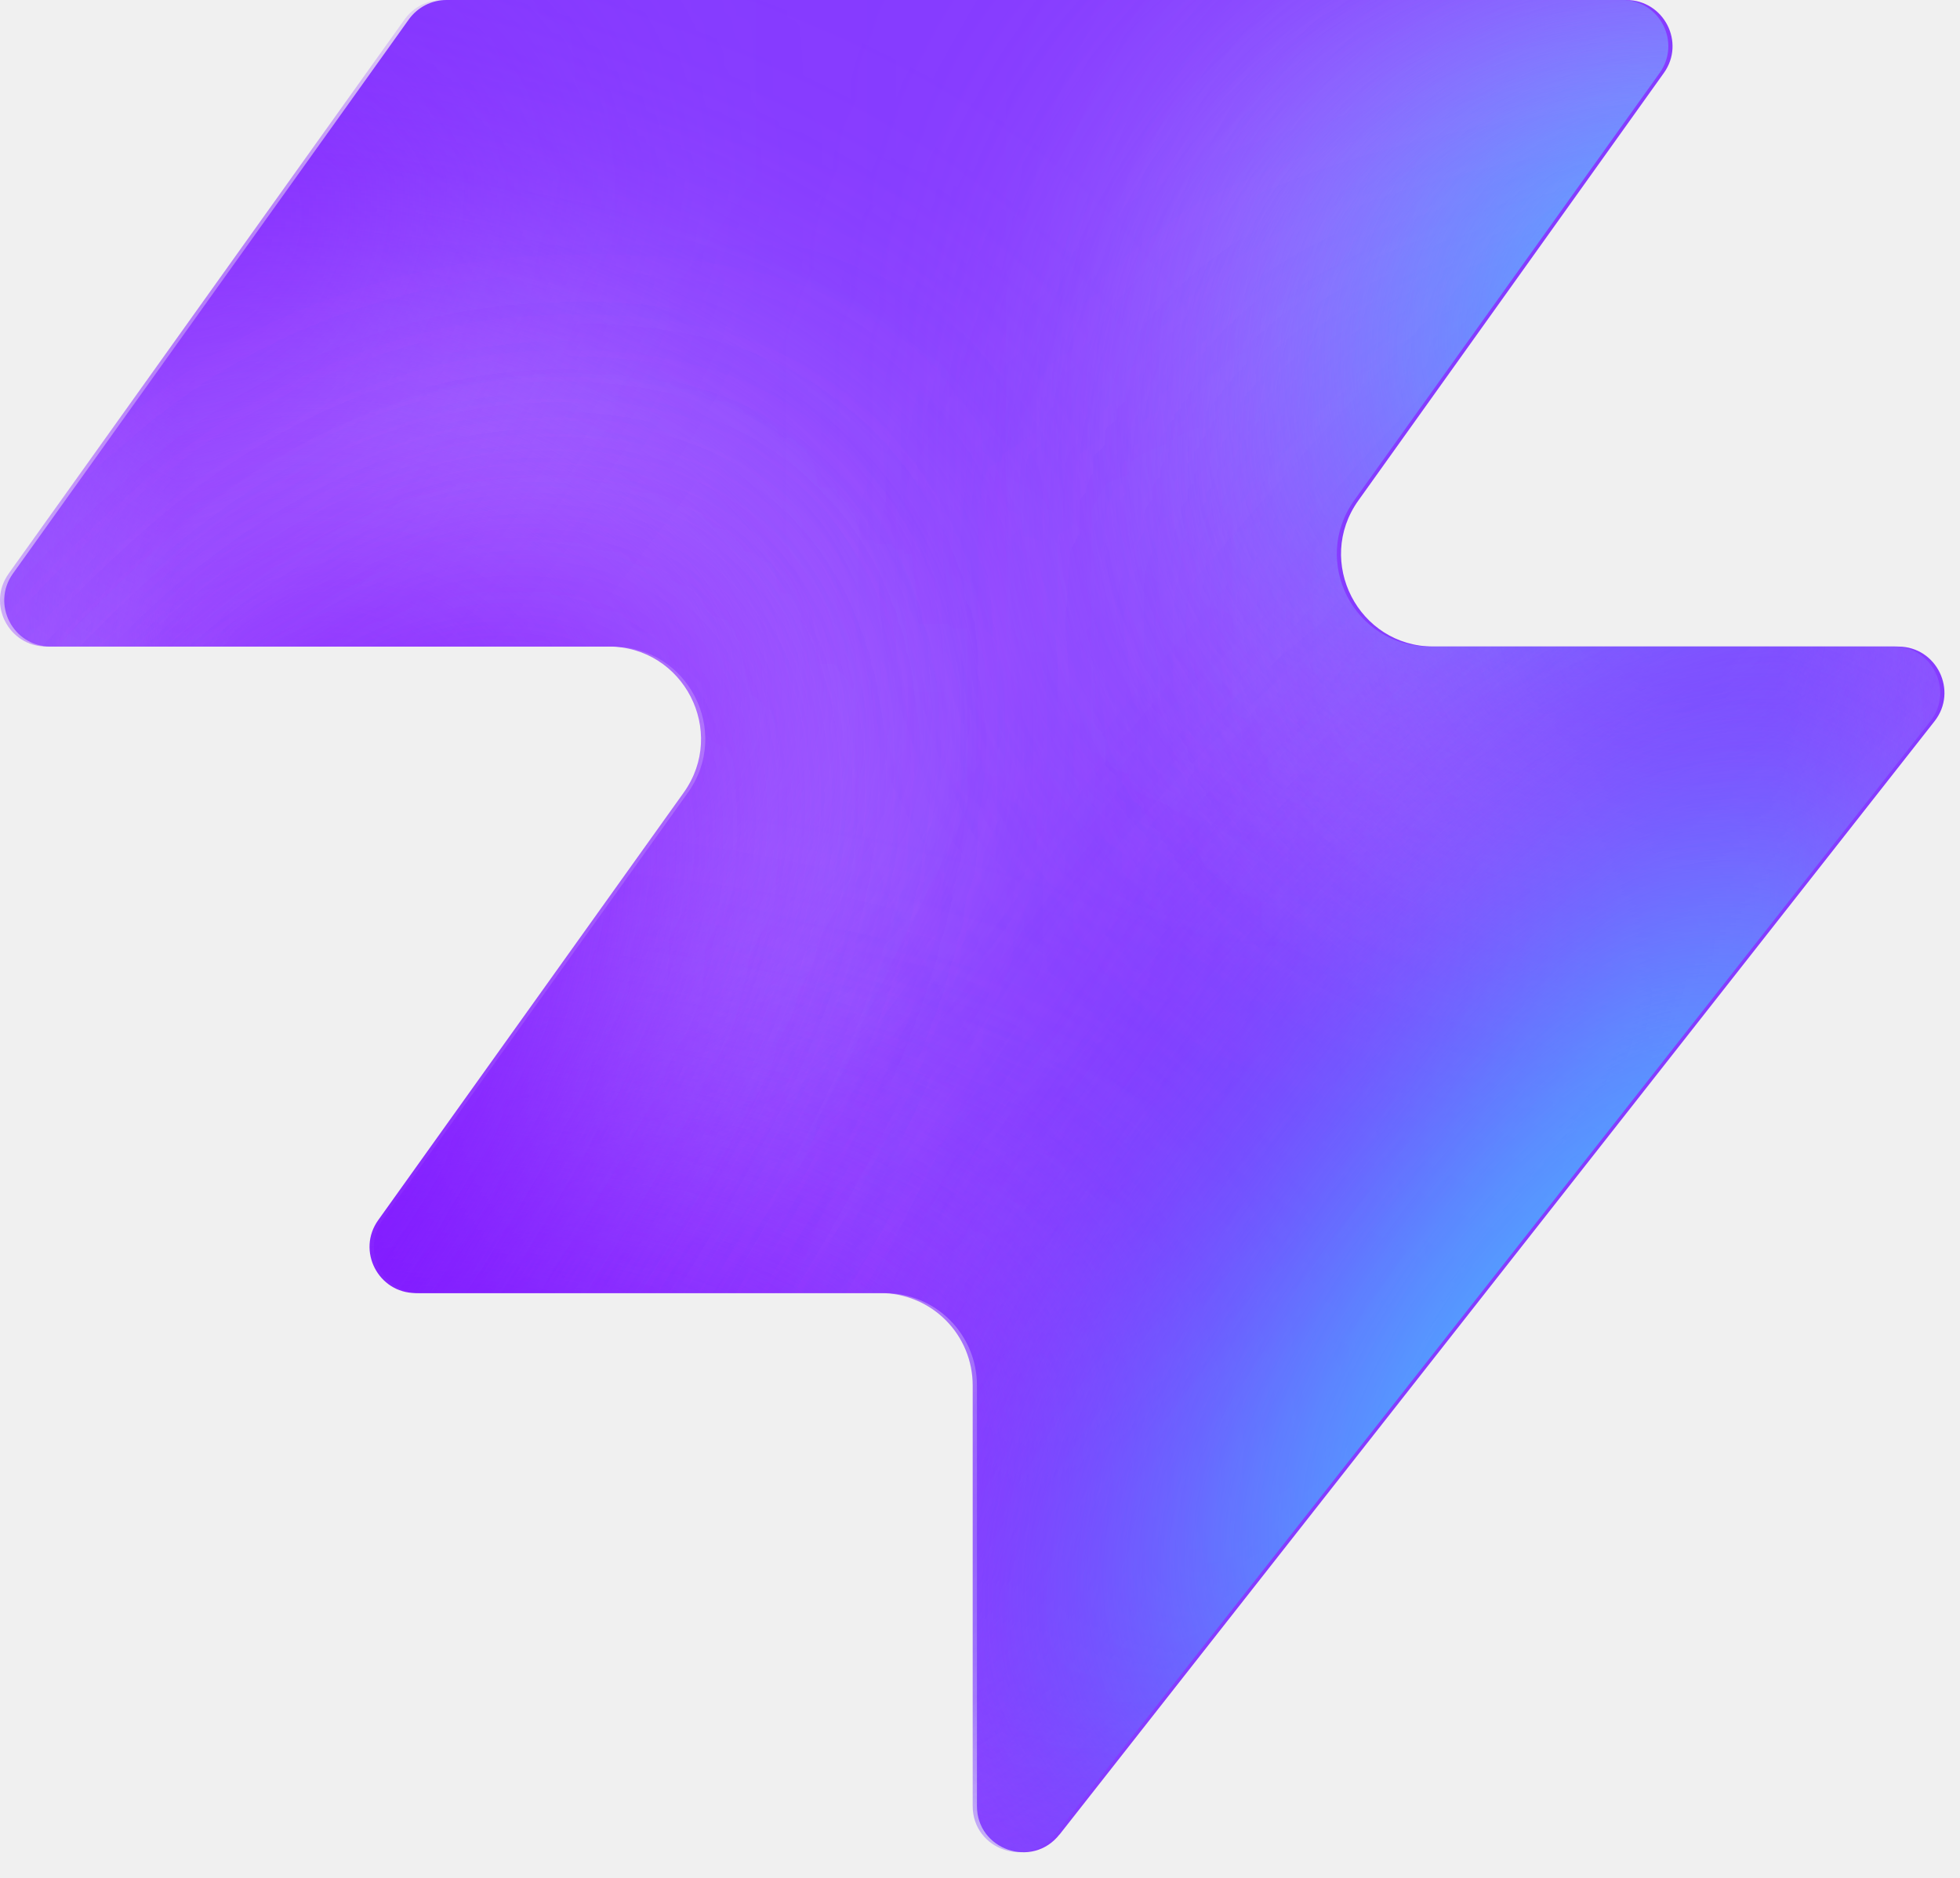
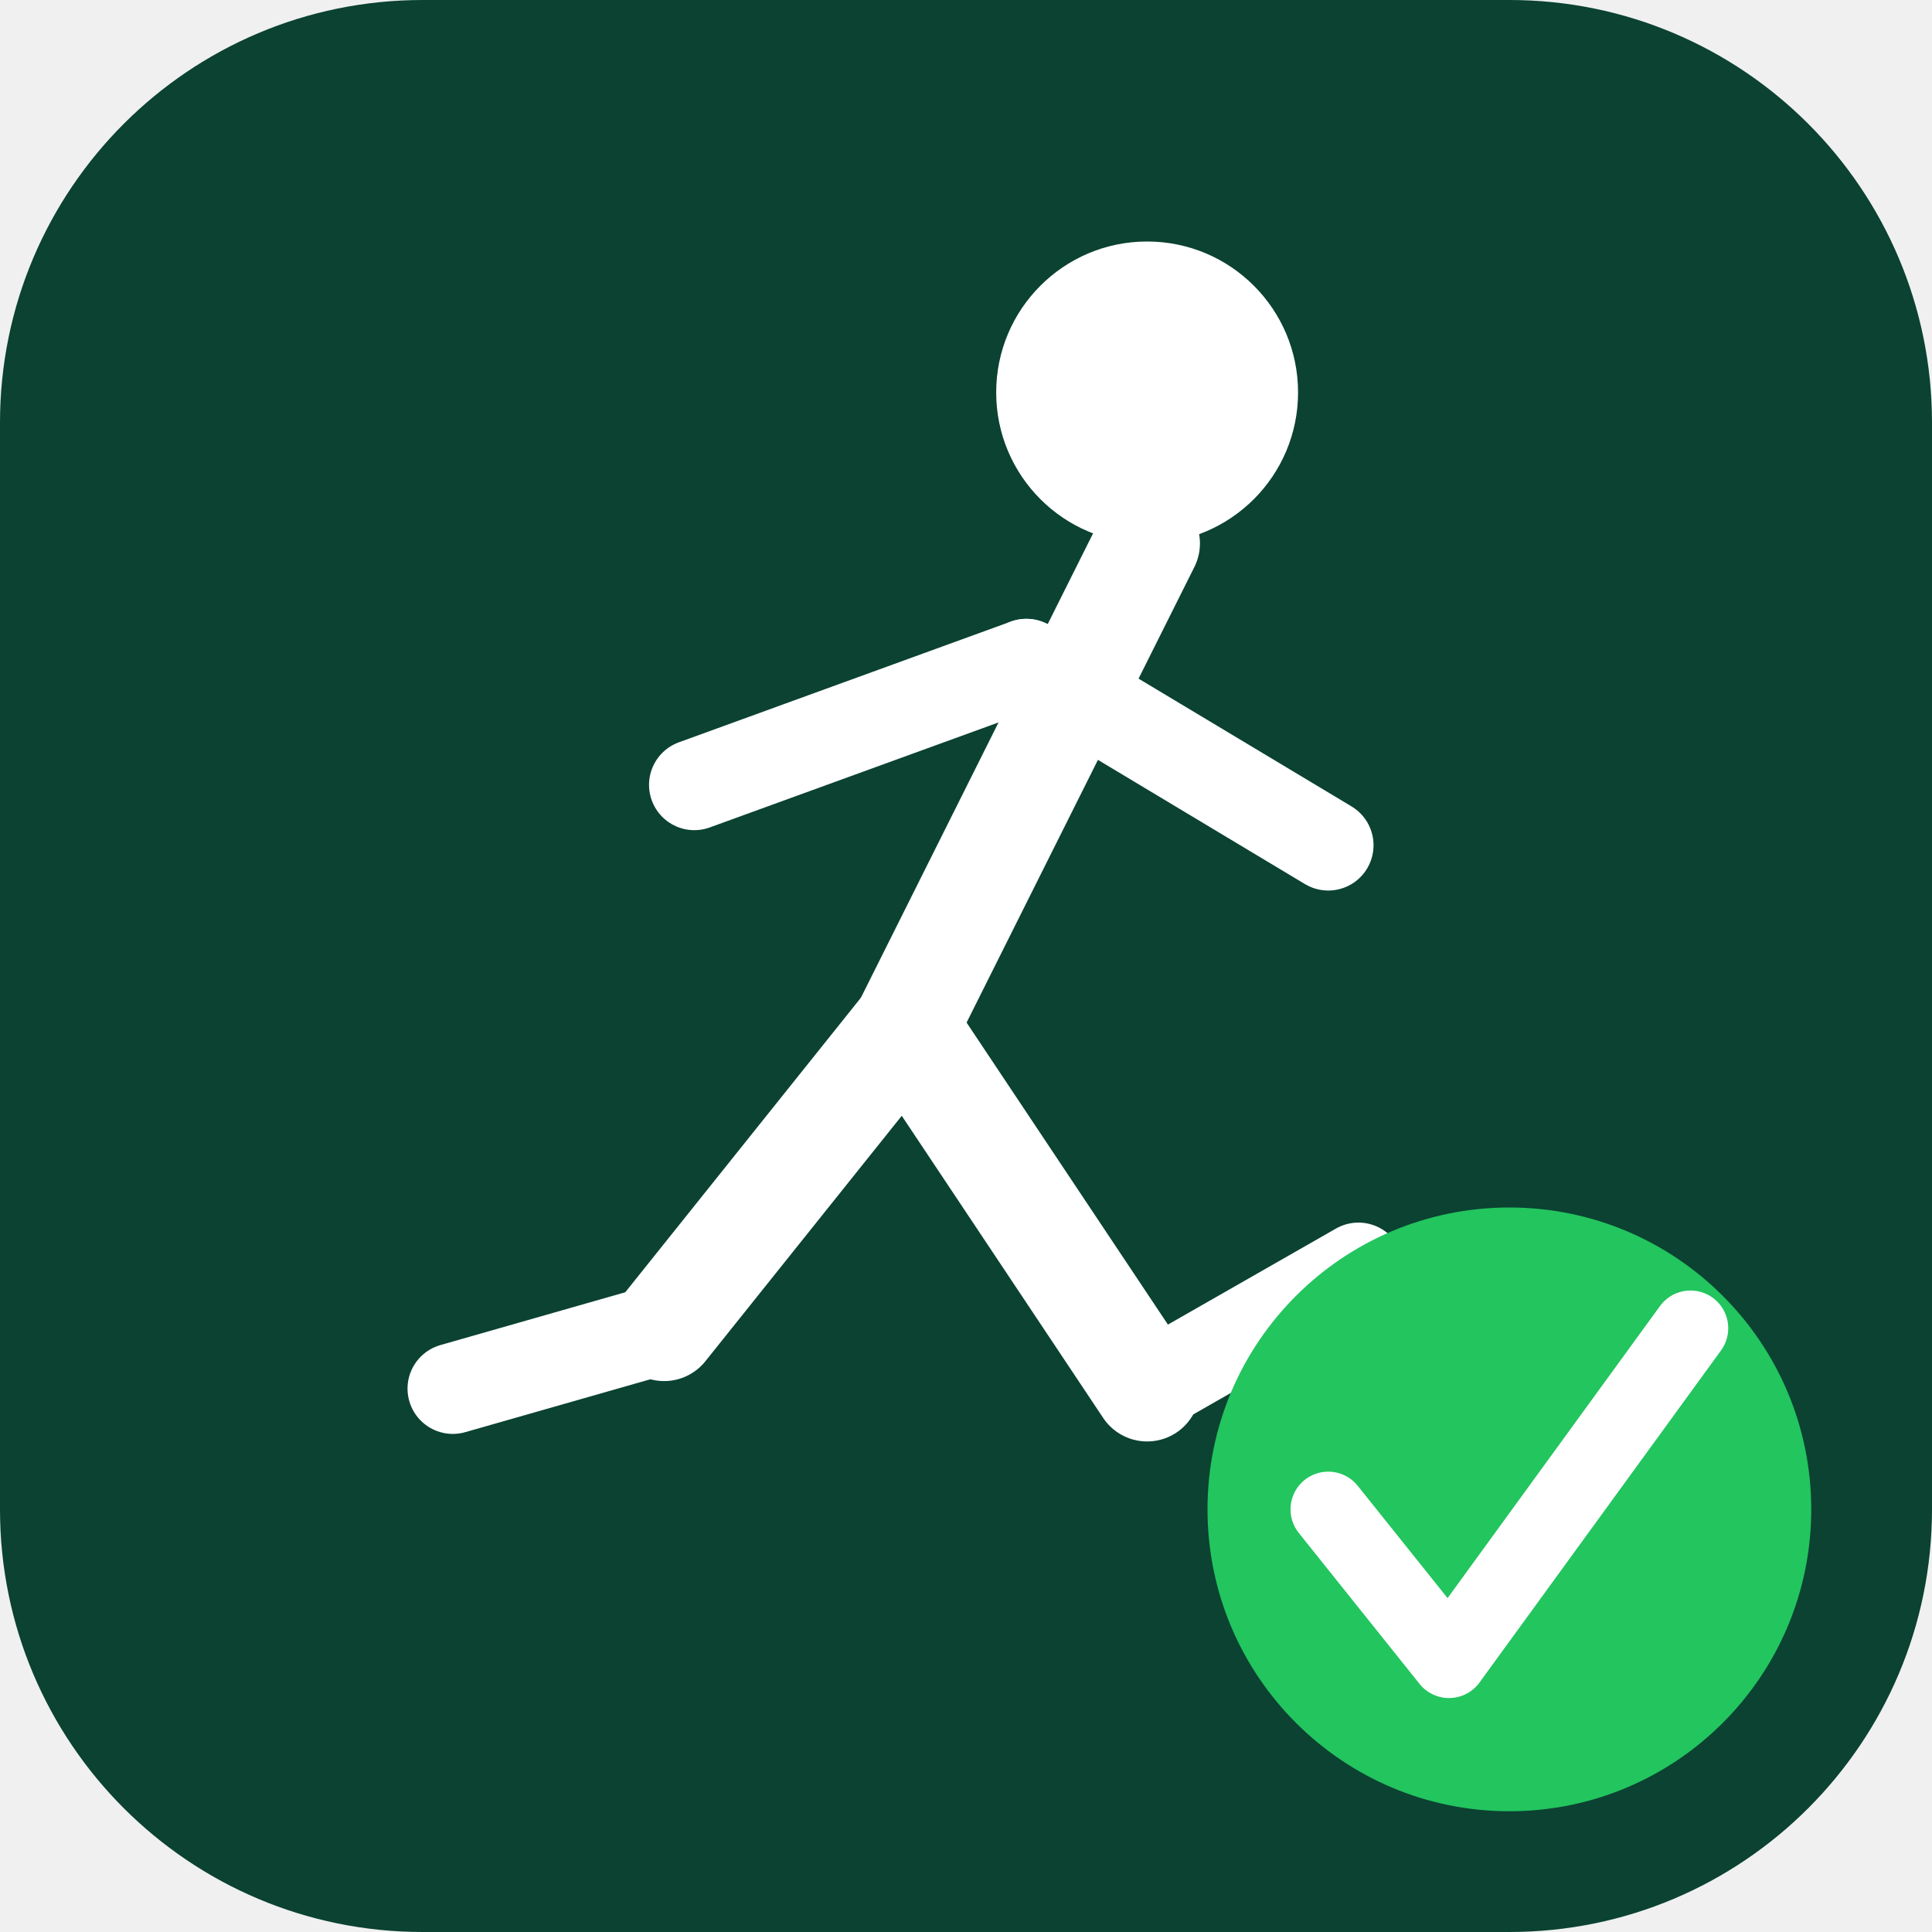
- <svg xmlns="http://www.w3.org/2000/svg" width="48" height="46" fill="none" viewBox="0 0 48 46">
-   <path fill="#863bff" d="M25.946 44.938c-.664.845-2.021.375-2.021-.698V33.937a2.26 2.26 0 0 0-2.262-2.262H10.287c-.92 0-1.456-1.04-.92-1.788l7.48-10.471c1.07-1.497 0-3.578-1.842-3.578H1.237c-.92 0-1.456-1.04-.92-1.788L10.013.474c.214-.297.556-.474.92-.474h28.894c.92 0 1.456 1.04.92 1.788l-7.48 10.471c-1.07 1.498 0 3.579 1.842 3.579h11.377c.943 0 1.473 1.088.89 1.83L25.947 44.94z" style="fill:#863bff;fill:color(display-p3 .525 .23 1);fill-opacity:1" />
-   <mask id="a" width="48" height="46" x="0" y="0" maskUnits="userSpaceOnUse" style="mask-type:alpha">
-     <path fill="#000" d="M25.842 44.938c-.664.844-2.021.375-2.021-.698V33.937a2.26 2.26 0 0 0-2.262-2.262H10.183c-.92 0-1.456-1.04-.92-1.788l7.48-10.471c1.07-1.498 0-3.579-1.842-3.579H1.133c-.92 0-1.456-1.04-.92-1.787L9.91.473c.214-.297.556-.474.92-.474h28.894c.92 0 1.456 1.04.92 1.788l-7.48 10.471c-1.07 1.498 0 3.578 1.842 3.578h11.377c.943 0 1.473 1.088.89 1.832L25.843 44.94z" style="fill:#000;fill-opacity:1" />
-   </mask>
-   <g mask="url(#a)">
-     <g filter="url(#b)">
-       <ellipse cx="5.508" cy="14.704" fill="#ede6ff" rx="5.508" ry="14.704" style="fill:#ede6ff;fill:color(display-p3 .927 .903 1);fill-opacity:1" transform="matrix(.00324 1 1 -.00324 -4.47 31.516)" />
-     </g>
-     <g filter="url(#c)">
-       <ellipse cx="10.399" cy="29.851" fill="#ede6ff" rx="10.399" ry="29.851" style="fill:#ede6ff;fill:color(display-p3 .927 .903 1);fill-opacity:1" transform="matrix(.00324 1 1 -.00324 -39.328 7.883)" />
-     </g>
-     <g filter="url(#d)">
-       <ellipse cx="5.508" cy="30.487" fill="#7e14ff" rx="5.508" ry="30.487" style="fill:#7e14ff;fill:color(display-p3 .492 .077 1);fill-opacity:1" transform="rotate(89.814 -25.913 -14.639)scale(1 -1)" />
-     </g>
-     <g filter="url(#e)">
-       <ellipse cx="5.508" cy="30.599" fill="#7e14ff" rx="5.508" ry="30.599" style="fill:#7e14ff;fill:color(display-p3 .492 .077 1);fill-opacity:1" transform="rotate(89.814 -32.644 -3.334)scale(1 -1)" />
-     </g>
-     <g filter="url(#f)">
-       <ellipse cx="5.508" cy="30.599" fill="#7e14ff" rx="5.508" ry="30.599" style="fill:#7e14ff;fill:color(display-p3 .492 .077 1);fill-opacity:1" transform="matrix(.00324 1 1 -.00324 -34.34 30.47)" />
-     </g>
-     <g filter="url(#g)">
-       <ellipse cx="14.072" cy="22.078" fill="#ede6ff" rx="14.072" ry="22.078" style="fill:#ede6ff;fill:color(display-p3 .927 .903 1);fill-opacity:1" transform="rotate(93.35 24.506 48.493)scale(-1 1)" />
-     </g>
-     <g filter="url(#h)">
-       <ellipse cx="3.47" cy="21.501" fill="#7e14ff" rx="3.47" ry="21.501" style="fill:#7e14ff;fill:color(display-p3 .492 .077 1);fill-opacity:1" transform="rotate(89.009 28.708 47.59)scale(-1 1)" />
-     </g>
-     <g filter="url(#i)">
-       <ellipse cx="3.47" cy="21.501" fill="#7e14ff" rx="3.47" ry="21.501" style="fill:#7e14ff;fill:color(display-p3 .492 .077 1);fill-opacity:1" transform="rotate(89.009 28.708 47.59)scale(-1 1)" />
-     </g>
-     <g filter="url(#j)">
-       <ellipse cx=".387" cy="8.972" fill="#7e14ff" rx="4.407" ry="29.108" style="fill:#7e14ff;fill:color(display-p3 .492 .077 1);fill-opacity:1" transform="rotate(39.51 .387 8.972)" />
-     </g>
-     <g filter="url(#k)">
-       <ellipse cx="47.523" cy="-6.092" fill="#7e14ff" rx="4.407" ry="29.108" style="fill:#7e14ff;fill:color(display-p3 .492 .077 1);fill-opacity:1" transform="rotate(37.892 47.523 -6.092)" />
-     </g>
-     <g filter="url(#l)">
-       <ellipse cx="41.412" cy="6.333" fill="#47bfff" rx="5.971" ry="9.665" style="fill:#47bfff;fill:color(display-p3 .28 .748 1);fill-opacity:1" transform="rotate(37.892 41.412 6.333)" />
-     </g>
-     <g filter="url(#m)">
-       <ellipse cx="-1.879" cy="38.332" fill="#7e14ff" rx="4.407" ry="29.108" style="fill:#7e14ff;fill:color(display-p3 .492 .077 1);fill-opacity:1" transform="rotate(37.892 -1.88 38.332)" />
-     </g>
-     <g filter="url(#n)">
-       <ellipse cx="-1.879" cy="38.332" fill="#7e14ff" rx="4.407" ry="29.108" style="fill:#7e14ff;fill:color(display-p3 .492 .077 1);fill-opacity:1" transform="rotate(37.892 -1.88 38.332)" />
-     </g>
-     <g filter="url(#o)">
-       <ellipse cx="35.651" cy="29.907" fill="#7e14ff" rx="4.407" ry="29.108" style="fill:#7e14ff;fill:color(display-p3 .492 .077 1);fill-opacity:1" transform="rotate(37.892 35.651 29.907)" />
-     </g>
-     <g filter="url(#p)">
-       <ellipse cx="38.418" cy="32.4" fill="#47bfff" rx="5.971" ry="15.297" style="fill:#47bfff;fill:color(display-p3 .28 .748 1);fill-opacity:1" transform="rotate(37.892 38.418 32.4)" />
-     </g>
-   </g>
-   <defs>
-     <filter id="b" width="60.045" height="41.654" x="-19.77" y="16.149" color-interpolation-filters="sRGB" filterUnits="userSpaceOnUse">
-       <feFlood flood-opacity="0" result="BackgroundImageFix" />
-       <feBlend in="SourceGraphic" in2="BackgroundImageFix" result="shape" />
-       <feGaussianBlur result="effect1_foregroundBlur_2002_17158" stdDeviation="7.659" />
-     </filter>
-     <filter id="c" width="90.34" height="51.437" x="-54.613" y="-7.533" color-interpolation-filters="sRGB" filterUnits="userSpaceOnUse">
-       <feFlood flood-opacity="0" result="BackgroundImageFix" />
-       <feBlend in="SourceGraphic" in2="BackgroundImageFix" result="shape" />
-       <feGaussianBlur result="effect1_foregroundBlur_2002_17158" stdDeviation="7.659" />
-     </filter>
-     <filter id="d" width="79.355" height="29.4" x="-49.64" y="2.03" color-interpolation-filters="sRGB" filterUnits="userSpaceOnUse">
-       <feFlood flood-opacity="0" result="BackgroundImageFix" />
-       <feBlend in="SourceGraphic" in2="BackgroundImageFix" result="shape" />
-       <feGaussianBlur result="effect1_foregroundBlur_2002_17158" stdDeviation="4.596" />
-     </filter>
-     <filter id="e" width="79.579" height="29.4" x="-45.045" y="20.029" color-interpolation-filters="sRGB" filterUnits="userSpaceOnUse">
-       <feFlood flood-opacity="0" result="BackgroundImageFix" />
-       <feBlend in="SourceGraphic" in2="BackgroundImageFix" result="shape" />
-       <feGaussianBlur result="effect1_foregroundBlur_2002_17158" stdDeviation="4.596" />
-     </filter>
-     <filter id="f" width="79.579" height="29.4" x="-43.513" y="21.178" color-interpolation-filters="sRGB" filterUnits="userSpaceOnUse">
-       <feFlood flood-opacity="0" result="BackgroundImageFix" />
-       <feBlend in="SourceGraphic" in2="BackgroundImageFix" result="shape" />
-       <feGaussianBlur result="effect1_foregroundBlur_2002_17158" stdDeviation="4.596" />
-     </filter>
-     <filter id="g" width="74.749" height="58.852" x="15.756" y="-17.901" color-interpolation-filters="sRGB" filterUnits="userSpaceOnUse">
-       <feFlood flood-opacity="0" result="BackgroundImageFix" />
-       <feBlend in="SourceGraphic" in2="BackgroundImageFix" result="shape" />
-       <feGaussianBlur result="effect1_foregroundBlur_2002_17158" stdDeviation="7.659" />
-     </filter>
-     <filter id="h" width="61.377" height="25.362" x="23.548" y="2.284" color-interpolation-filters="sRGB" filterUnits="userSpaceOnUse">
-       <feFlood flood-opacity="0" result="BackgroundImageFix" />
-       <feBlend in="SourceGraphic" in2="BackgroundImageFix" result="shape" />
-       <feGaussianBlur result="effect1_foregroundBlur_2002_17158" stdDeviation="4.596" />
-     </filter>
-     <filter id="i" width="61.377" height="25.362" x="23.548" y="2.284" color-interpolation-filters="sRGB" filterUnits="userSpaceOnUse">
-       <feFlood flood-opacity="0" result="BackgroundImageFix" />
-       <feBlend in="SourceGraphic" in2="BackgroundImageFix" result="shape" />
-       <feGaussianBlur result="effect1_foregroundBlur_2002_17158" stdDeviation="4.596" />
-     </filter>
-     <filter id="j" width="56.045" height="63.649" x="-27.636" y="-22.853" color-interpolation-filters="sRGB" filterUnits="userSpaceOnUse">
-       <feFlood flood-opacity="0" result="BackgroundImageFix" />
-       <feBlend in="SourceGraphic" in2="BackgroundImageFix" result="shape" />
-       <feGaussianBlur result="effect1_foregroundBlur_2002_17158" stdDeviation="4.596" />
-     </filter>
-     <filter id="k" width="54.814" height="64.646" x="20.116" y="-38.415" color-interpolation-filters="sRGB" filterUnits="userSpaceOnUse">
-       <feFlood flood-opacity="0" result="BackgroundImageFix" />
-       <feBlend in="SourceGraphic" in2="BackgroundImageFix" result="shape" />
-       <feGaussianBlur result="effect1_foregroundBlur_2002_17158" stdDeviation="4.596" />
-     </filter>
-     <filter id="l" width="33.541" height="35.313" x="24.641" y="-11.323" color-interpolation-filters="sRGB" filterUnits="userSpaceOnUse">
-       <feFlood flood-opacity="0" result="BackgroundImageFix" />
-       <feBlend in="SourceGraphic" in2="BackgroundImageFix" result="shape" />
-       <feGaussianBlur result="effect1_foregroundBlur_2002_17158" stdDeviation="4.596" />
-     </filter>
-     <filter id="m" width="54.814" height="64.646" x="-29.286" y="6.009" color-interpolation-filters="sRGB" filterUnits="userSpaceOnUse">
-       <feFlood flood-opacity="0" result="BackgroundImageFix" />
-       <feBlend in="SourceGraphic" in2="BackgroundImageFix" result="shape" />
-       <feGaussianBlur result="effect1_foregroundBlur_2002_17158" stdDeviation="4.596" />
-     </filter>
-     <filter id="n" width="54.814" height="64.646" x="-29.286" y="6.009" color-interpolation-filters="sRGB" filterUnits="userSpaceOnUse">
-       <feFlood flood-opacity="0" result="BackgroundImageFix" />
-       <feBlend in="SourceGraphic" in2="BackgroundImageFix" result="shape" />
-       <feGaussianBlur result="effect1_foregroundBlur_2002_17158" stdDeviation="4.596" />
-     </filter>
-     <filter id="o" width="54.814" height="64.646" x="8.244" y="-2.416" color-interpolation-filters="sRGB" filterUnits="userSpaceOnUse">
-       <feFlood flood-opacity="0" result="BackgroundImageFix" />
-       <feBlend in="SourceGraphic" in2="BackgroundImageFix" result="shape" />
-       <feGaussianBlur result="effect1_foregroundBlur_2002_17158" stdDeviation="4.596" />
-     </filter>
-     <filter id="p" width="39.409" height="43.623" x="18.713" y="10.588" color-interpolation-filters="sRGB" filterUnits="userSpaceOnUse">
-       <feFlood flood-opacity="0" result="BackgroundImageFix" />
-       <feBlend in="SourceGraphic" in2="BackgroundImageFix" result="shape" />
-       <feGaussianBlur result="effect1_foregroundBlur_2002_17158" stdDeviation="4.596" />
-     </filter>
-   </defs>
+ <svg xmlns="http://www.w3.org/2000/svg" viewBox="0 0 64 64" fill="none">
+   <rect width="64" height="64" rx="14" fill="#0b4232" />
+   <circle cx="38" cy="13" r="5" fill="white" />
+   <line x1="38" y1="18" x2="30" y2="34" stroke="white" stroke-width="3.5" stroke-linecap="round" />
+   <line x1="34" y1="22" x2="44" y2="28" stroke="white" stroke-width="3" stroke-linecap="round" />
+   <line x1="34" y1="22" x2="23" y2="26" stroke="white" stroke-width="3" stroke-linecap="round" />
+   <line x1="30" y1="34" x2="38" y2="46" stroke="white" stroke-width="3.5" stroke-linecap="round" />
+   <line x1="38" y1="46" x2="45" y2="42" stroke="white" stroke-width="3" stroke-linecap="round" />
+   <line x1="30" y1="34" x2="22" y2="44" stroke="white" stroke-width="3.5" stroke-linecap="round" />
+   <line x1="22" y1="44" x2="15" y2="46" stroke="white" stroke-width="3" stroke-linecap="round" />
+   <circle cx="50" cy="50" r="10" fill="#22c55e" />
+   <polyline points="44,50 48,55 56,44" stroke="white" stroke-width="2.5" stroke-linecap="round" stroke-linejoin="round" fill="none" />
</svg>
